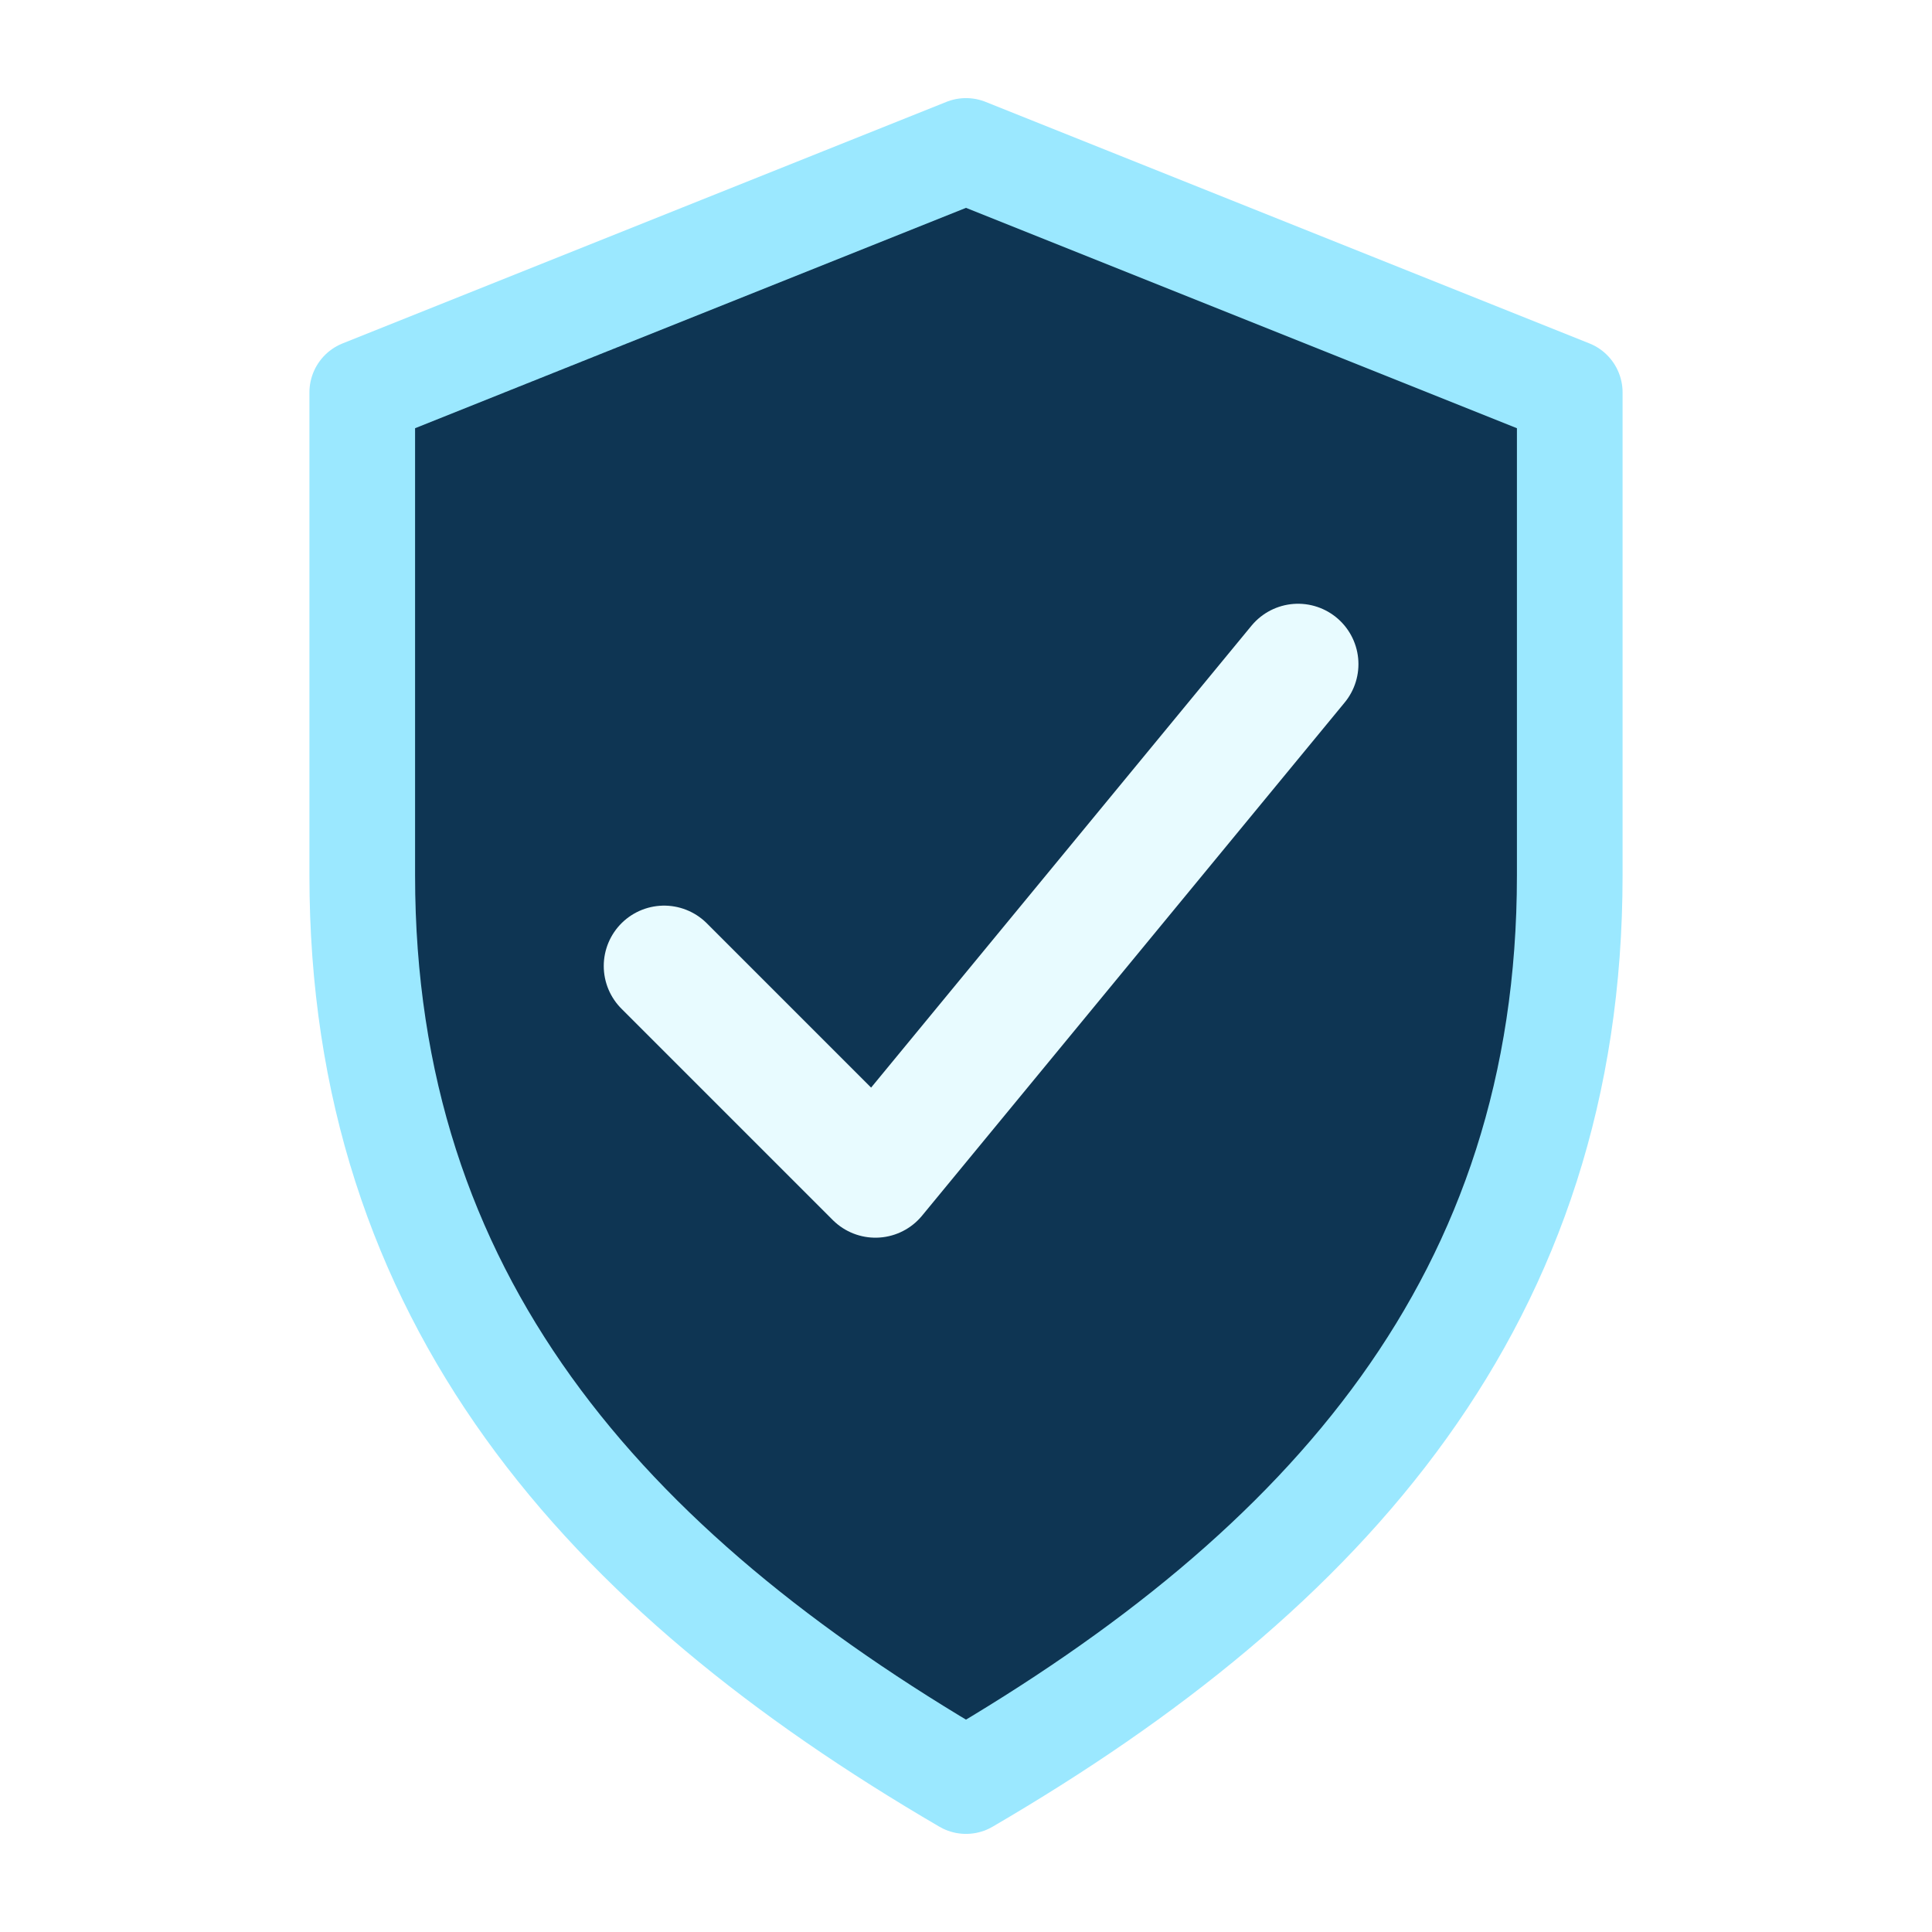
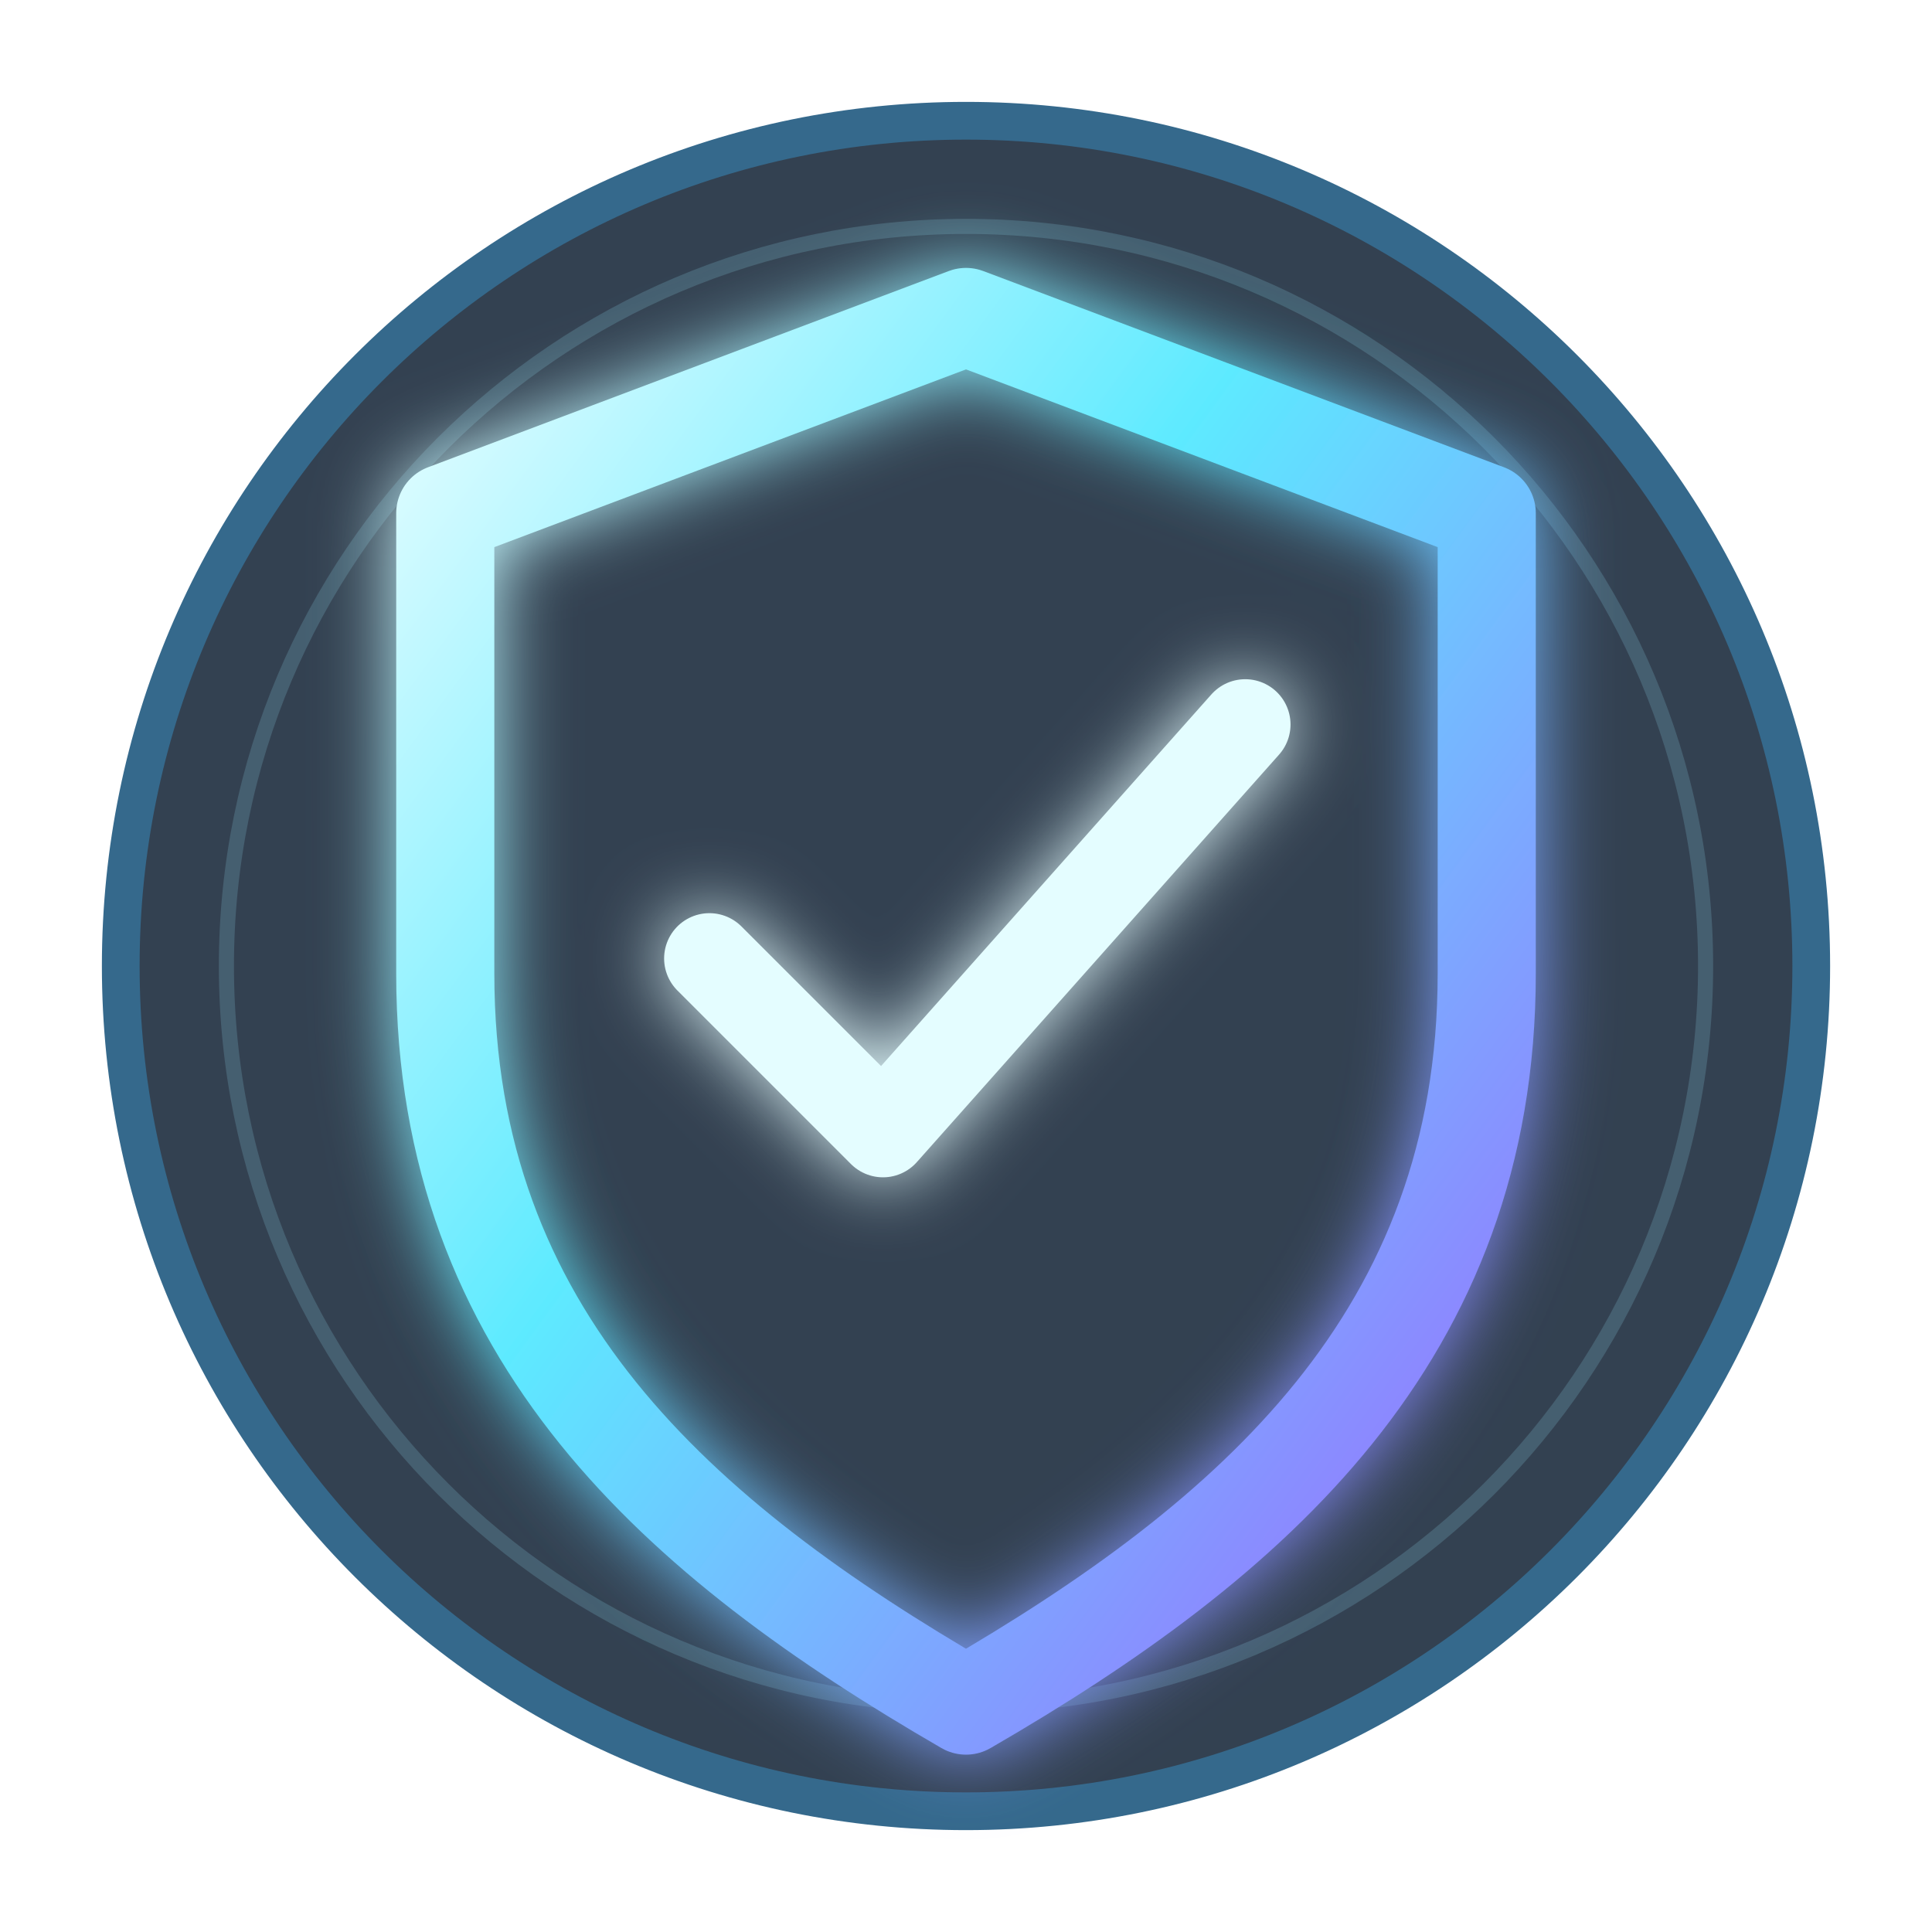
- <svg xmlns="http://www.w3.org/2000/svg" viewBox="0 0 64 64">
-   <path d="M32 5 52 13v16c0 14-8 23-20 30C20 52 12 43 12 29V13Z" fill="#0e3553" stroke="#9be8ff" stroke-width="3.5" stroke-linejoin="round" />
-   <path d="m22 32 7 7 14-17" fill="none" stroke="#e8fbff" stroke-width="4" stroke-linecap="round" stroke-linejoin="round" />
+ <svg xmlns="http://www.w3.org/2000/svg" width="256" height="256" viewBox="0 0 256 256">
+   <defs>
+     <linearGradient id="g" x1="0" y1="0" x2="1" y2="1">
+       <stop stop-color="#e5fdff" />
+       <stop offset=".4" stop-color="#5deaff" />
+       <stop offset="1" stop-color="#9b68ff" />
+     </linearGradient>
+     <filter id="glow" x="-100%" y="-100%" width="300%" height="300%">
+       <feGaussianBlur stdDeviation="5" result="b" />
+       <feMerge>
+         <feMergeNode in="b" />
+         <feMergeNode in="SourceGraphic" />
+       </feMerge>
+     </filter>
+   </defs>
+   <circle cx="128" cy="128" r="112" fill="#07182b" fill-opacity=".82" stroke="#35698c" stroke-width="5" />
+   <circle cx="128" cy="128" r="98" fill="none" stroke="#94dff4" stroke-opacity=".19" stroke-width="2" />
+   <g filter="url(#glow)">
+     <path d="M128 42 197 68v61c0 48-31 75-69 97-38-22-69-49-69-97V68Z" fill="none" stroke="url(#g)" stroke-width="13" stroke-linejoin="round" />
+     <path d="m94 127 23 23 48-54" fill="none" stroke="#e4fdff" stroke-width="12" stroke-linecap="round" stroke-linejoin="round" />
+     <path d="M128 59v145" stroke="url(#g)" stroke-opacity=".4" stroke-width="3" />
+   </g>
</svg>
